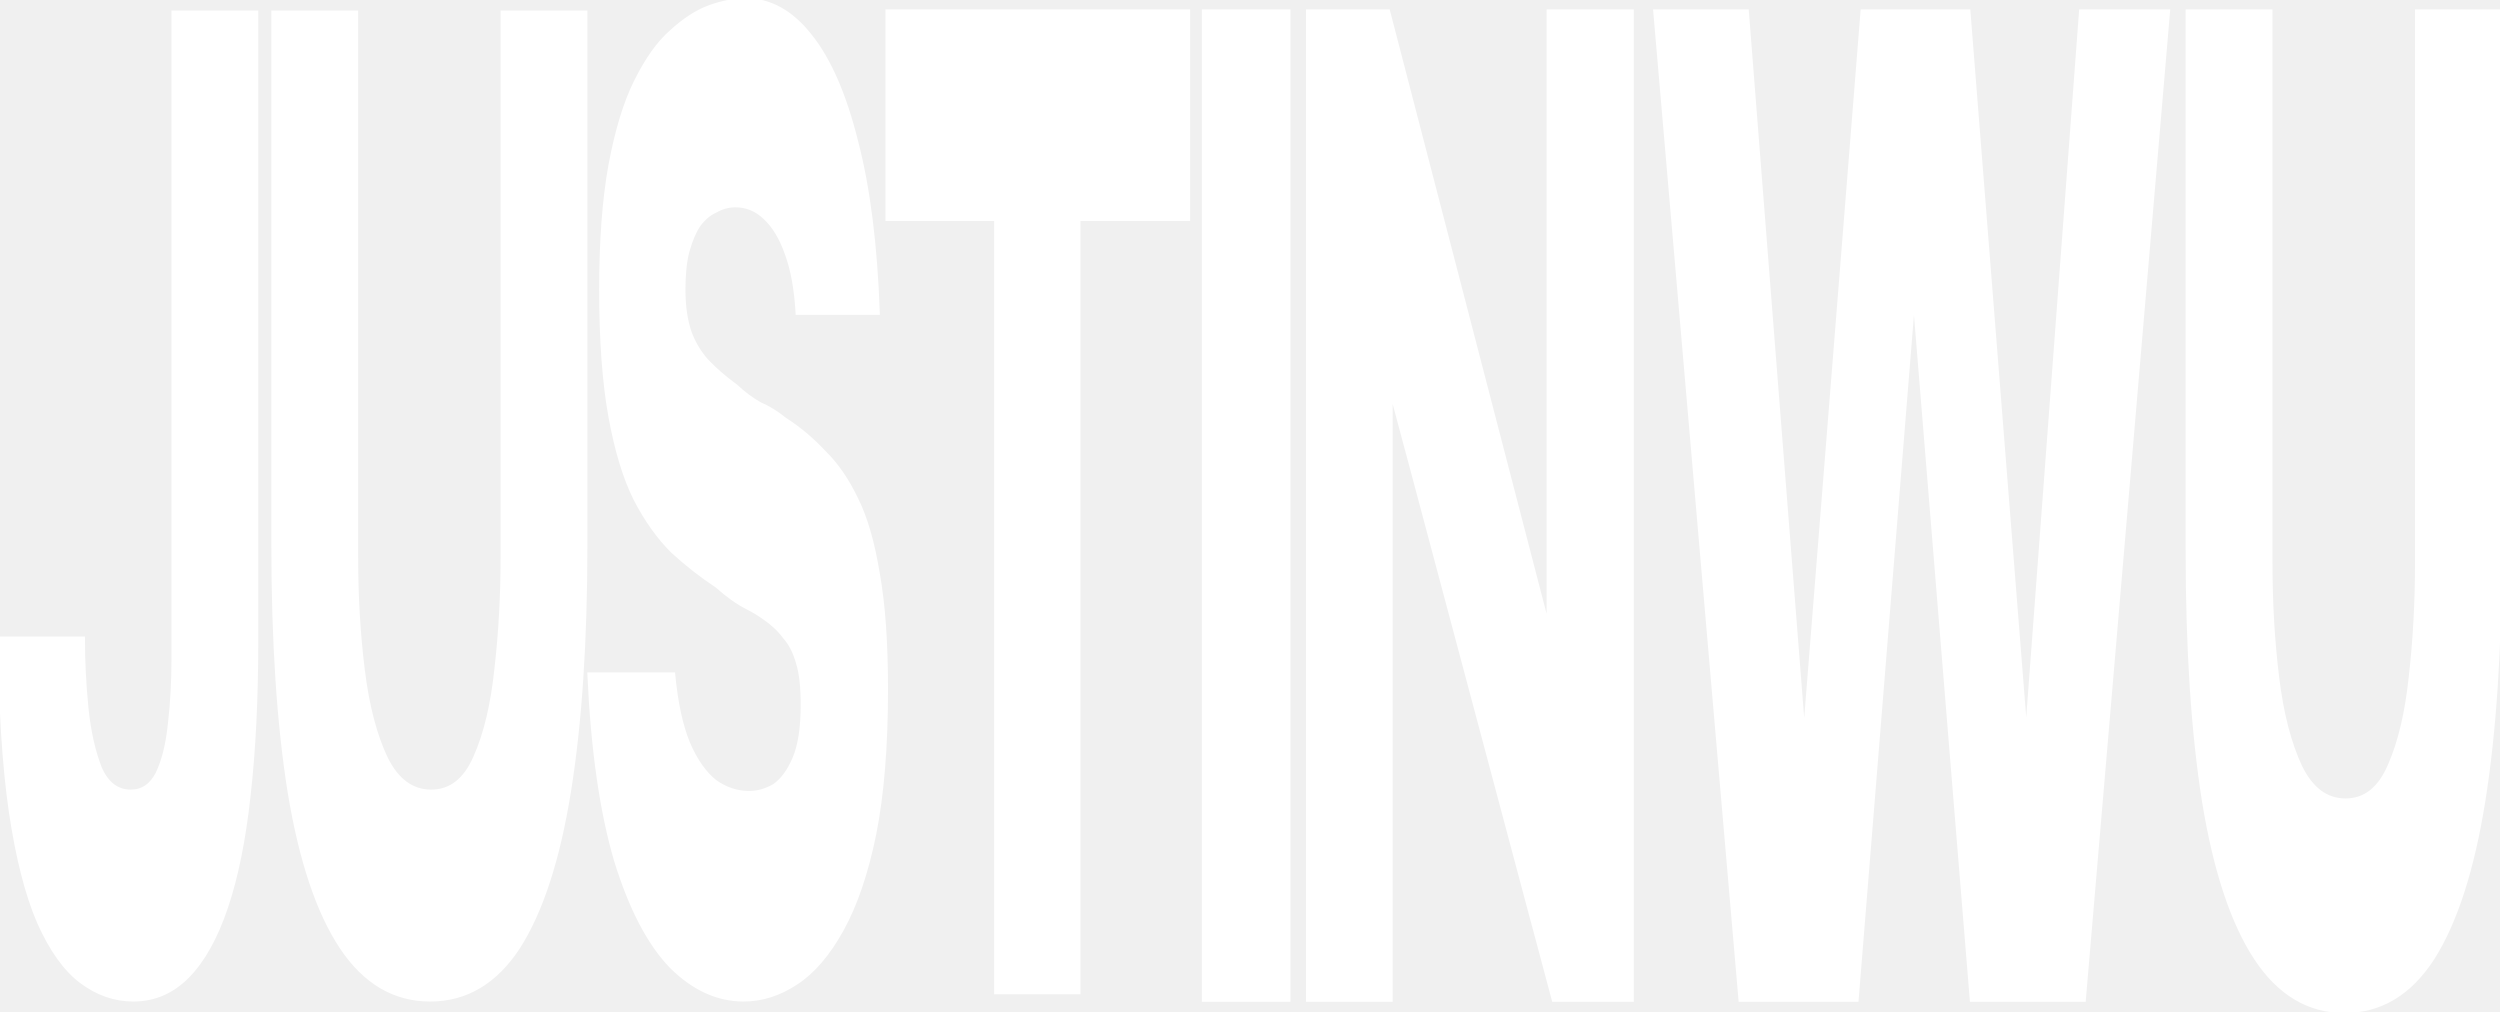
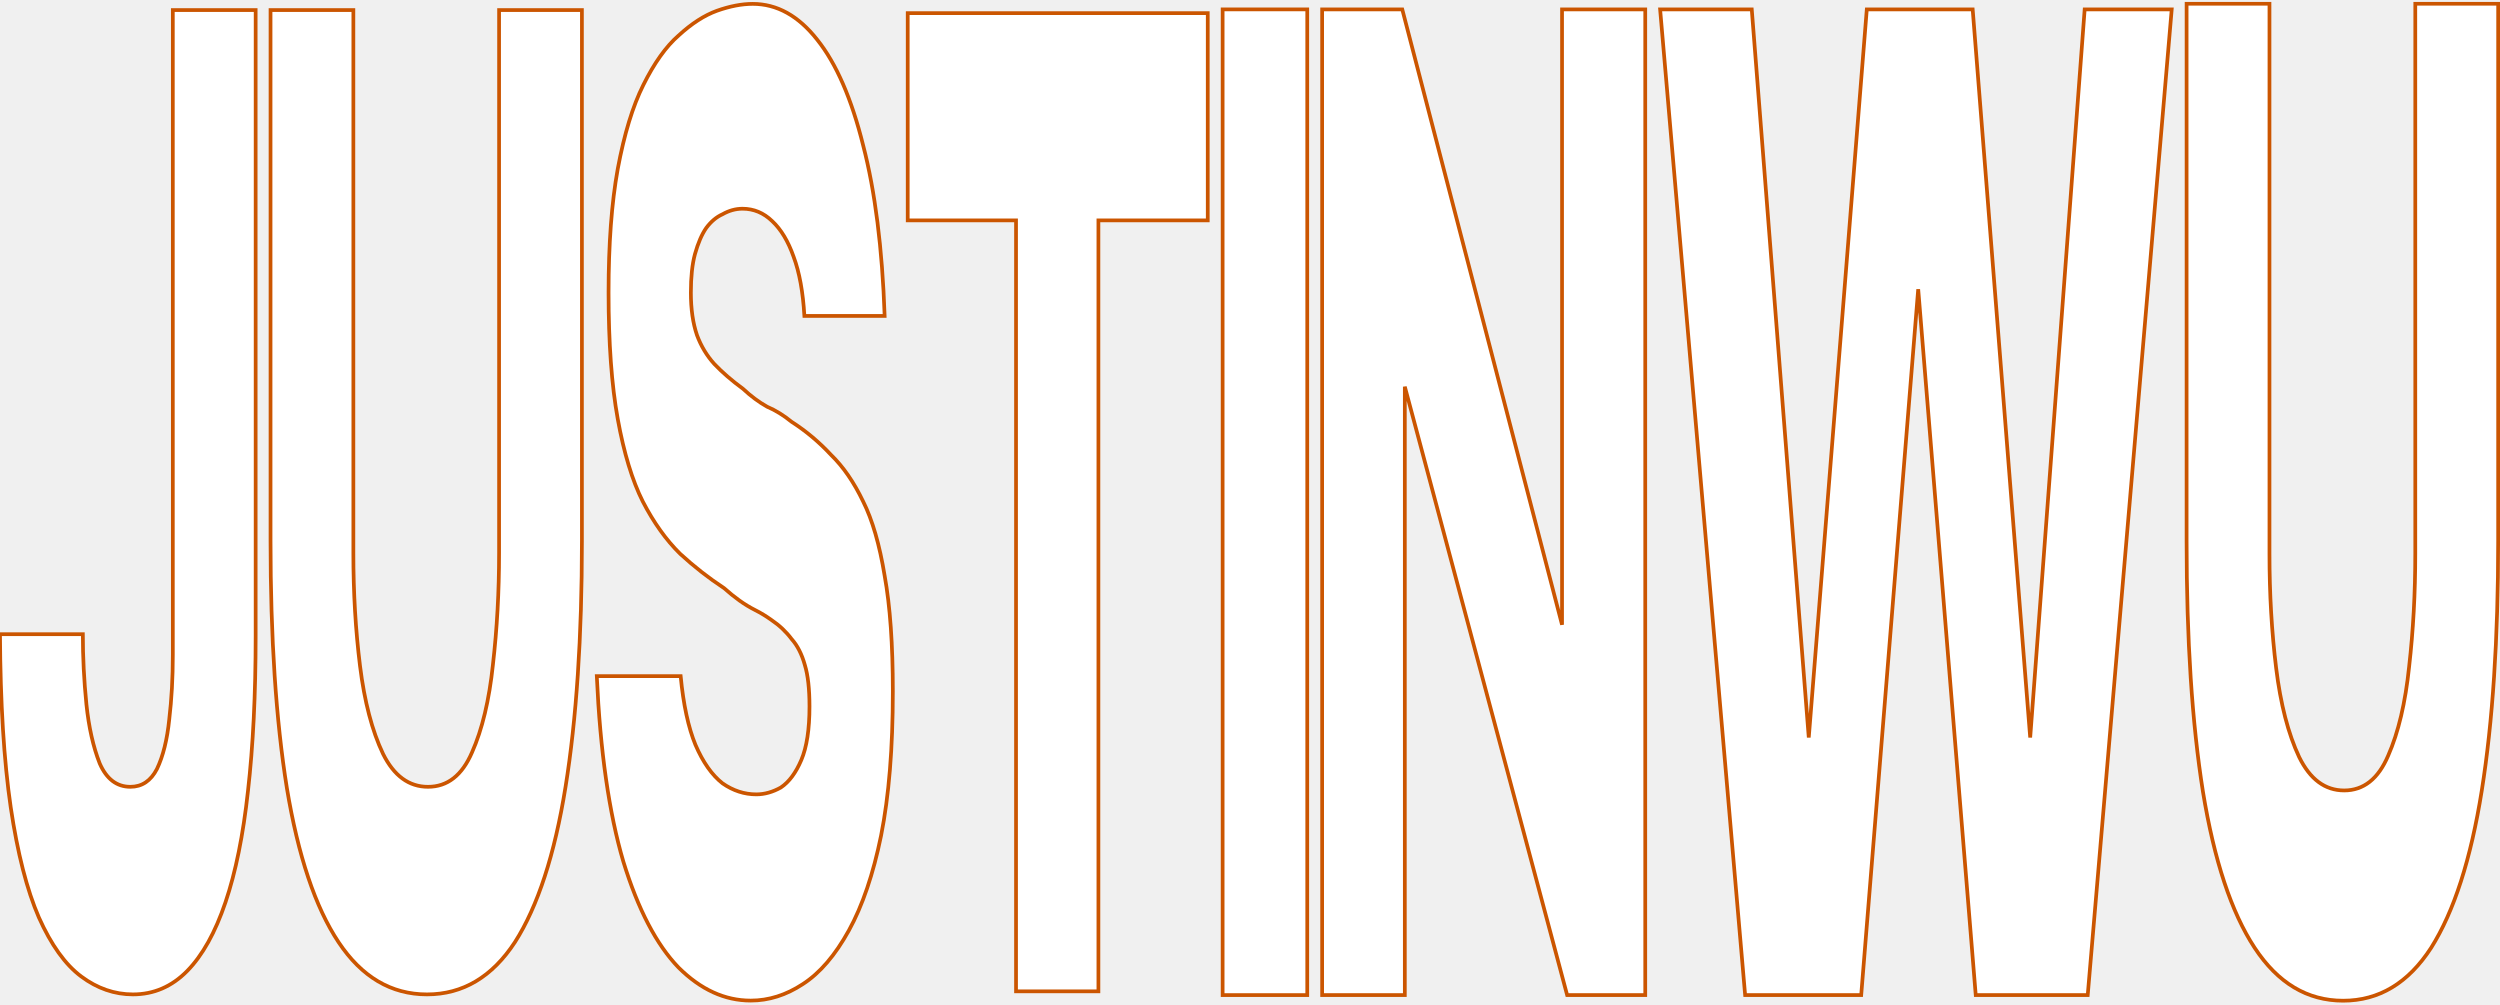
- <svg xmlns="http://www.w3.org/2000/svg" width="670" height="271" viewBox="0 0 670 271" fill="none">
-   <path d="M608.528 150.859C608.528 161.588 609.125 171.819 610.317 181.55C611.508 191.281 613.571 199.265 616.505 205.503C619.439 211.491 623.473 214.485 628.607 214.485C633.832 214.485 637.774 211.366 640.433 205.129C643.183 198.891 645.063 190.906 646.071 181.175C647.172 171.444 647.722 161.339 647.722 150.859V3.022H670V147.491C670 173.69 668.533 196.021 665.6 214.485C662.666 232.949 658.127 247.047 651.984 256.778C645.842 266.259 637.957 271 628.331 271C618.705 271 610.774 266.26 604.54 256.778C598.306 247.297 593.676 233.323 590.651 214.859C587.717 196.395 586.25 173.939 586.25 147.491V3.022H608.528V150.859Z" fill="white" />
-   <path d="M608.528 150.859C608.528 161.588 609.125 171.819 610.317 181.55C611.508 191.281 613.571 199.265 616.505 205.503C619.439 211.491 623.473 214.485 628.607 214.485C633.832 214.485 637.774 211.366 640.433 205.129C643.183 198.891 645.063 190.906 646.071 181.175C647.172 171.444 647.722 161.339 647.722 150.859V3.022H670V147.491C670 173.69 668.533 196.021 665.6 214.485C662.666 232.949 658.127 247.047 651.984 256.778C645.842 266.259 637.957 271 628.331 271C618.705 271 610.774 266.26 604.54 256.778C598.306 247.297 593.676 233.323 590.651 214.859C587.717 196.395 586.25 173.939 586.25 147.491V3.022H608.528V150.859Z" stroke="white" />
-   <path d="M483.52 198.745L499.119 3.022H527.579L543.041 198.745L557.682 3.022H581.08L558.503 267.977H528.4L512.938 78.243L497.614 267.977H466.415L443.565 3.022H468.195L483.52 198.745Z" fill="white" />
-   <path d="M483.52 198.745L499.119 3.022H527.579L543.041 198.745L557.682 3.022H581.08L558.503 267.977H528.4L512.938 78.243L497.614 267.977H466.415L443.565 3.022H468.195L483.52 198.745Z" stroke="white" />
-   <path d="M414.997 168.432V3.022H437.361V267.977H416.369L372.737 104.439V267.977H350.509V3.022H372.05L414.997 168.432Z" fill="white" />
-   <path d="M414.997 168.432V3.022H437.361V267.977H416.369L372.737 104.439V267.977H350.509V3.022H372.05L414.997 168.432Z" stroke="white" />
-   <path d="M345.34 267.977H322.593V3.022H345.34V267.977Z" fill="white" />
-   <path d="M345.34 267.977H322.593V3.022H345.34V267.977Z" stroke="white" />
-   <path d="M318.457 58.73H289.068V265.963H266.924V58.73H237.808V3.022H318.457V58.73Z" fill="white" />
-   <path d="M318.457 58.73H289.068V265.963H266.924V58.73H237.808V3.022H318.457V58.73Z" stroke="white" />
-   <path d="M199.831 0C206.336 0 212.109 3.202 217.148 9.607C222.279 16.013 226.402 25.498 229.517 38.062C232.724 50.379 234.648 65.654 235.29 83.884H213.713C213.346 77.479 212.383 72.182 210.826 67.994C209.36 63.806 207.436 60.604 205.053 58.387C202.763 56.17 200.106 55.061 197.083 55.06C195.25 55.06 193.463 55.553 191.722 56.538C190.073 57.277 188.607 58.51 187.324 60.234C186.133 61.959 185.125 64.299 184.3 67.255C183.567 69.965 183.201 73.414 183.201 77.602C183.201 82.036 183.751 85.855 184.85 89.058C185.95 92.014 187.507 94.6 189.523 96.817C191.63 99.035 194.196 101.253 197.219 103.47C199.327 105.441 201.48 107.042 203.679 108.273C205.97 109.259 208.169 110.614 210.276 112.338C214.124 114.801 217.652 117.758 220.859 121.207C224.157 124.41 227.043 128.598 229.517 133.771C231.991 138.699 233.915 145.35 235.29 153.726C236.756 161.855 237.489 172.202 237.489 184.767C237.489 200.041 236.435 212.974 234.328 223.567C232.22 233.914 229.335 242.414 225.67 249.065C222.005 255.717 217.881 260.521 213.299 263.478C208.81 266.434 204.137 267.911 199.281 267.911C192.318 267.911 185.858 264.955 179.903 259.043C173.947 252.884 168.999 243.399 165.059 230.589C161.211 217.532 158.829 200.903 157.913 180.702H180.453C181.186 188.339 182.514 194.498 184.438 199.179C186.454 203.859 188.882 207.308 191.722 209.525C194.563 211.496 197.587 212.481 200.794 212.481C202.992 212.481 205.191 211.865 207.39 210.634C209.589 209.156 211.421 206.692 212.887 203.243C214.353 199.794 215.087 194.99 215.087 188.831C215.087 184.15 214.674 180.455 213.849 177.745C213.025 174.789 211.834 172.449 210.276 170.725C208.81 168.754 206.978 167.029 204.779 165.551C203.405 164.565 201.984 163.703 200.518 162.964C199.052 162.225 197.632 161.362 196.257 160.377C194.883 159.392 193.509 158.283 192.134 157.052C188.011 154.342 184.072 151.262 180.315 147.813C176.559 144.118 173.214 139.438 170.282 133.771C167.441 128.105 165.197 120.714 163.547 111.599C161.898 102.484 161.074 91.151 161.074 77.602C161.074 64.545 161.898 53.459 163.547 44.344C165.288 34.982 167.579 27.469 170.42 21.803C173.352 15.89 176.513 11.455 179.903 8.499C183.385 5.297 186.821 3.079 190.211 1.848C193.692 0.616 196.899 4.75406e-05 199.831 0Z" fill="white" />
-   <path d="M199.831 0C206.336 0 212.109 3.202 217.148 9.607C222.279 16.013 226.402 25.498 229.517 38.062C232.724 50.379 234.648 65.654 235.29 83.884H213.713C213.346 77.479 212.383 72.182 210.826 67.994C209.36 63.806 207.436 60.604 205.053 58.387C202.763 56.17 200.106 55.061 197.083 55.06C195.25 55.06 193.463 55.553 191.722 56.538C190.073 57.277 188.607 58.51 187.324 60.234C186.133 61.959 185.125 64.299 184.3 67.255C183.567 69.965 183.201 73.414 183.201 77.602C183.201 82.036 183.751 85.855 184.85 89.058C185.95 92.014 187.507 94.6 189.523 96.817C191.63 99.035 194.196 101.253 197.219 103.47C199.327 105.441 201.48 107.042 203.679 108.273C205.97 109.259 208.169 110.614 210.276 112.338C214.124 114.801 217.652 117.758 220.859 121.207C224.157 124.41 227.043 128.598 229.517 133.771C231.991 138.699 233.915 145.35 235.29 153.726C236.756 161.855 237.489 172.202 237.489 184.767C237.489 200.041 236.435 212.974 234.328 223.567C232.22 233.914 229.335 242.414 225.67 249.065C222.005 255.717 217.881 260.521 213.299 263.478C208.81 266.434 204.137 267.911 199.281 267.911C192.318 267.911 185.858 264.955 179.903 259.043C173.947 252.884 168.999 243.399 165.059 230.589C161.211 217.532 158.829 200.903 157.913 180.702H180.453C181.186 188.339 182.514 194.498 184.438 199.179C186.454 203.859 188.882 207.308 191.722 209.525C194.563 211.496 197.587 212.481 200.794 212.481C202.992 212.481 205.191 211.865 207.39 210.634C209.589 209.156 211.421 206.692 212.887 203.243C214.353 199.794 215.087 194.99 215.087 188.831C215.087 184.15 214.674 180.455 213.849 177.745C213.025 174.789 211.834 172.449 210.276 170.725C208.81 168.754 206.978 167.029 204.779 165.551C203.405 164.565 201.984 163.703 200.518 162.964C199.052 162.225 197.632 161.362 196.257 160.377C194.883 159.392 193.509 158.283 192.134 157.052C188.011 154.342 184.072 151.262 180.315 147.813C176.559 144.118 173.214 139.438 170.282 133.771C167.441 128.105 165.197 120.714 163.547 111.599C161.898 102.484 161.074 91.151 161.074 77.602C161.074 64.545 161.898 53.459 163.547 44.344C165.288 34.982 167.579 27.469 170.42 21.803C173.352 15.89 176.513 11.455 179.903 8.499C183.385 5.297 186.821 3.079 190.211 1.848C193.692 0.616 196.899 4.75406e-05 199.831 0Z" stroke="white" />
-   <path d="M95.487 149.292C95.487 159.885 96.083 169.986 97.274 179.594C98.465 189.201 100.527 197.084 103.459 203.243C106.391 209.155 110.423 212.112 115.554 212.112C120.776 212.112 124.716 209.033 127.373 202.874C130.122 196.715 132 188.831 133.008 179.223C134.107 169.616 134.657 159.638 134.657 149.292V3.326H156.922V145.966C156.922 171.833 155.455 193.882 152.523 212.112C149.591 230.342 145.057 244.262 138.918 253.87C132.779 263.231 124.899 267.912 115.278 267.912C105.658 267.912 97.732 263.231 91.502 253.87C85.271 244.508 80.645 230.712 77.621 212.482C74.689 194.252 73.222 172.079 73.222 145.966V3.326H95.487V149.292Z" fill="white" />
-   <path d="M95.487 149.292C95.487 159.885 96.083 169.986 97.274 179.594C98.465 189.201 100.527 197.084 103.459 203.243C106.391 209.155 110.423 212.112 115.554 212.112C120.776 212.112 124.716 209.033 127.373 202.874C130.122 196.715 132 188.831 133.008 179.223C134.107 169.616 134.657 159.638 134.657 149.292V3.326H156.922V145.966C156.922 171.833 155.455 193.882 152.523 212.112C149.591 230.342 145.057 244.262 138.918 253.87C132.779 263.231 124.899 267.912 115.278 267.912C105.658 267.912 97.732 263.231 91.502 253.87C85.271 244.508 80.645 230.712 77.621 212.482C74.689 194.252 73.222 172.079 73.222 145.966V3.326H95.487V149.292Z" stroke="white" />
-   <path d="M68.719 171.464C68.719 187.23 68.032 201.149 66.657 213.22C65.374 225.046 63.358 235.023 60.609 243.153C57.861 251.283 54.425 257.442 50.302 261.63C46.179 265.818 41.322 267.912 35.733 267.912C30.786 267.912 26.159 266.311 21.852 263.108C17.546 259.906 13.744 254.608 10.445 247.218C7.238 239.827 4.718 229.973 2.886 217.655C1.053 205.091 0.092 189.57 0 171.094H22.265C22.265 177.252 22.585 183.535 23.227 189.94C23.868 196.099 25.059 201.396 26.8 205.83C28.632 210.018 31.382 212.112 35.047 212.112C38.162 212.112 40.544 210.511 42.193 207.308C43.843 203.859 44.941 199.424 45.491 194.005C46.133 188.585 46.454 182.796 46.454 176.637V3.326H68.719V171.464Z" fill="white" />
-   <path d="M68.719 171.464C68.719 187.23 68.032 201.149 66.657 213.22C65.374 225.046 63.358 235.023 60.609 243.153C57.861 251.283 54.425 257.442 50.302 261.63C46.179 265.818 41.322 267.912 35.733 267.912C30.786 267.912 26.159 266.311 21.852 263.108C17.546 259.906 13.744 254.608 10.445 247.218C7.238 239.827 4.718 229.973 2.886 217.655C1.053 205.091 0.092 189.57 0 171.094H22.265C22.265 177.252 22.585 183.535 23.227 189.94C23.868 196.099 25.059 201.396 26.8 205.83C28.632 210.018 31.382 212.112 35.047 212.112C38.162 212.112 40.544 210.511 42.193 207.308C43.843 203.859 44.941 199.424 45.491 194.005C46.133 188.585 46.454 182.796 46.454 176.637V3.326H68.719V171.464Z" stroke="white" />
+ <svg xmlns="http://www.w3.org/2000/svg" width="672" height="270" viewBox="0 0 672 270" fill="none">
+   <path d="M68.719 170.845C68.719 186.611 68.032 200.53 66.657 212.602C65.374 224.427 63.358 234.404 60.609 242.534C57.861 250.664 54.425 256.823 50.302 261.011C46.179 265.199 41.322 267.293 35.733 267.293C30.786 267.293 26.159 265.692 21.852 262.489C17.546 259.287 13.744 253.989 10.445 246.599C7.238 239.208 4.718 229.354 2.886 217.036C1.053 204.472 0.092 188.951 0 170.475H22.265C22.265 176.633 22.585 182.916 23.227 189.321C23.868 195.48 25.059 200.777 26.8 205.211C28.632 209.399 31.382 211.493 35.047 211.493C38.162 211.493 40.544 209.892 42.193 206.689C43.843 203.24 44.941 198.806 45.491 193.386C46.133 187.966 46.454 182.177 46.454 176.019V2.707H68.719V170.845Z" fill="white" />
+   <path d="M68.719 170.845C68.719 186.611 68.032 200.53 66.657 212.602C65.374 224.427 63.358 234.404 60.609 242.534C57.861 250.664 54.425 256.823 50.302 261.011C46.179 265.199 41.322 267.293 35.733 267.293C30.786 267.293 26.159 265.692 21.852 262.489C17.546 259.287 13.744 253.989 10.445 246.599C7.238 239.208 4.718 229.354 2.886 217.036C1.053 204.472 0.092 188.951 0 170.475H22.265C22.265 176.633 22.585 182.916 23.227 189.321C23.868 195.48 25.059 200.777 26.8 205.211C28.632 209.399 31.382 211.493 35.047 211.493C38.162 211.493 40.544 209.892 42.193 206.689C43.843 203.24 44.941 198.806 45.491 193.386C46.133 187.966 46.454 182.177 46.454 176.019V2.707H68.719V170.845Z" stroke="#CB5500" />
+   <path d="M94.983 148.673C94.983 159.266 95.579 169.367 96.77 178.975C97.962 188.582 100.023 196.465 102.955 202.624C105.887 208.537 109.919 211.493 115.05 211.493C120.272 211.493 124.212 208.414 126.869 202.255C129.618 196.096 131.496 188.212 132.504 178.604C133.603 168.997 134.153 159.02 134.153 148.673V2.707H156.418V145.347C156.418 171.214 154.952 193.263 152.02 211.493C149.088 229.723 144.553 243.643 138.414 253.251C132.275 262.612 124.395 267.293 114.774 267.293C105.154 267.293 97.228 262.612 90.998 253.251C84.768 243.89 80.141 230.093 77.117 211.863C74.185 193.633 72.719 171.46 72.719 145.347V2.707H94.983V148.673Z" fill="white" />
+   <path d="M94.983 148.673C94.983 159.266 95.579 169.367 96.77 178.975C97.962 188.582 100.023 196.465 102.955 202.624C105.887 208.537 109.919 211.493 115.05 211.493C120.272 211.493 124.212 208.414 126.869 202.255C129.618 196.096 131.496 188.212 132.504 178.604C133.603 168.997 134.153 159.02 134.153 148.673V2.707H156.418V145.347C156.418 171.214 154.952 193.263 152.02 211.493C149.088 229.723 144.553 243.643 138.414 253.251C132.275 262.612 124.395 267.293 114.774 267.293C105.154 267.293 97.228 262.612 90.998 253.251C84.768 243.89 80.141 230.093 77.117 211.863C74.185 193.633 72.719 171.46 72.719 145.347V2.707H94.983V148.673Z" stroke="#CB5500" />
+   <path d="M202.336 1.044C208.841 1.044 214.614 4.247 219.653 10.652C224.784 17.057 228.907 26.542 232.022 39.106C235.229 51.424 237.154 66.698 237.795 84.928H216.218C215.851 78.523 214.889 73.227 213.331 69.039C211.865 64.851 209.941 61.648 207.559 59.431C205.268 57.214 202.611 56.105 199.588 56.105C197.755 56.105 195.968 56.597 194.228 57.583C192.578 58.322 191.112 59.554 189.829 61.279C188.638 63.003 187.63 65.343 186.806 68.299C186.073 71.009 185.706 74.458 185.706 78.646C185.706 83.08 186.256 86.899 187.355 90.102C188.455 93.058 190.013 95.645 192.028 97.862C194.136 100.079 196.701 102.297 199.725 104.514C201.832 106.485 203.986 108.086 206.185 109.318C208.475 110.303 210.674 111.658 212.781 113.382C216.629 115.846 220.157 118.802 223.364 122.251C226.663 125.454 229.549 129.643 232.022 134.816C234.496 139.743 236.421 146.394 237.795 154.77C239.261 162.9 239.994 173.247 239.994 185.811C239.994 201.085 238.94 214.019 236.833 224.612C234.726 234.959 231.84 243.458 228.175 250.11C224.51 256.761 220.386 261.566 215.805 264.522C211.315 267.478 206.642 268.956 201.786 268.956C194.823 268.955 188.364 266 182.408 260.087C176.453 253.929 171.504 244.444 167.564 231.633C163.716 218.577 161.334 201.948 160.418 181.747H182.958C183.691 189.383 185.019 195.542 186.943 200.223C188.959 204.904 191.387 208.353 194.228 210.57C197.068 212.541 200.091 213.526 203.298 213.526C205.497 213.526 207.697 212.91 209.896 211.678C212.094 210.2 213.927 207.736 215.393 204.288C216.859 200.839 217.592 196.034 217.592 189.875C217.592 185.195 217.179 181.499 216.354 178.79C215.53 175.833 214.339 173.493 212.781 171.769C211.315 169.798 209.483 168.073 207.284 166.595C205.91 165.61 204.489 164.747 203.023 164.008C201.557 163.269 200.137 162.407 198.763 161.421C197.388 160.436 196.014 159.328 194.64 158.096C190.517 155.386 186.577 152.307 182.82 148.858C179.064 145.163 175.719 140.482 172.787 134.816C169.947 129.15 167.702 121.758 166.053 112.643C164.404 103.528 163.579 92.195 163.579 78.646C163.579 65.589 164.404 54.503 166.053 45.388C167.794 36.027 170.085 28.513 172.925 22.847C175.857 16.935 179.018 12.5 182.408 9.543C185.89 6.341 189.326 4.124 192.716 2.892C196.197 1.66 199.404 1.044 202.336 1.044Z" fill="white" />
+   <path d="M202.336 1.044C208.841 1.044 214.614 4.247 219.653 10.652C224.784 17.057 228.907 26.542 232.022 39.106C235.229 51.424 237.154 66.698 237.795 84.928H216.218C215.851 78.523 214.889 73.227 213.331 69.039C211.865 64.851 209.941 61.648 207.559 59.431C205.268 57.214 202.611 56.105 199.588 56.105C197.755 56.105 195.968 56.597 194.228 57.583C192.578 58.322 191.112 59.554 189.829 61.279C188.638 63.003 187.63 65.343 186.806 68.299C186.073 71.009 185.706 74.458 185.706 78.646C185.706 83.08 186.256 86.899 187.355 90.102C188.455 93.058 190.013 95.645 192.028 97.862C194.136 100.079 196.701 102.297 199.725 104.514C201.832 106.485 203.986 108.086 206.185 109.318C208.475 110.303 210.674 111.658 212.781 113.382C216.629 115.846 220.157 118.802 223.364 122.251C226.663 125.454 229.549 129.643 232.022 134.816C234.496 139.743 236.421 146.394 237.795 154.77C239.261 162.9 239.994 173.247 239.994 185.811C239.994 201.085 238.94 214.019 236.833 224.612C234.726 234.959 231.84 243.458 228.175 250.11C224.51 256.761 220.386 261.566 215.805 264.522C211.315 267.478 206.642 268.956 201.786 268.956C194.823 268.955 188.364 266 182.408 260.087C176.453 253.929 171.504 244.444 167.564 231.633C163.716 218.577 161.334 201.948 160.418 181.747H182.958C183.691 189.383 185.019 195.542 186.943 200.223C188.959 204.904 191.387 208.353 194.228 210.57C197.068 212.541 200.091 213.526 203.298 213.526C205.497 213.526 207.697 212.91 209.896 211.678C212.094 210.2 213.927 207.736 215.393 204.288C216.859 200.839 217.592 196.034 217.592 189.875C217.592 185.195 217.179 181.499 216.354 178.79C215.53 175.833 214.339 173.493 212.781 171.769C211.315 169.798 209.483 168.073 207.284 166.595C205.91 165.61 204.489 164.747 203.023 164.008C201.557 163.269 200.137 162.407 198.763 161.421C197.388 160.436 196.014 159.328 194.64 158.096C190.517 155.386 186.577 152.307 182.82 148.858C179.064 145.163 175.719 140.482 172.787 134.816C169.947 129.15 167.702 121.758 166.053 112.643C164.404 103.528 163.579 92.195 163.579 78.646C163.579 65.589 164.404 54.503 166.053 45.388C167.794 36.027 170.085 28.513 172.925 22.847C175.857 16.935 179.018 12.5 182.408 9.543C185.89 6.341 189.326 4.124 192.716 2.892C196.197 1.66 199.404 1.044 202.336 1.044Z" stroke="#CB5500" />
+   <path d="M324.642 59.238H295.253V266.47H273.109V59.238H243.994V3.53H324.642V59.238Z" fill="white" />
+   <path d="M324.642 59.238H295.253V266.47H273.109V59.238H243.994V3.53H324.642V59.238Z" stroke="#CB5500" />
+   <path d="M351.389 267.478H328.642V2.522H351.389V267.478Z" fill="white" />
+   <path d="M351.389 267.478H328.642V2.522H351.389V267.478Z" stroke="#CB5500" />
+   <path d="M419.876 167.933V2.522H442.24V267.478H421.248L377.616 103.939V267.478H355.389V2.522H376.93L419.876 167.933Z" fill="white" />
+   <path d="M419.876 167.933V2.522H442.24V267.478H421.248L377.616 103.939V267.478H355.389V2.522H376.93L419.876 167.933Z" stroke="#CB5500" />
+   <path d="M486.196 198.245L501.794 2.522H530.255L545.717 198.245L560.358 2.522H583.756L561.179 267.478H531.076L515.614 77.743L500.29 267.478H469.091L446.241 2.522H470.871L486.196 198.245Z" fill="white" />
+   <path d="M486.196 198.245L501.794 2.522H530.255L545.717 198.245L560.358 2.522H583.756L561.179 267.478H531.076L515.614 77.743L500.29 267.478H469.091L446.241 2.522H470.871L486.196 198.245Z" stroke="#CB5500" />
+   <path d="M610.034 148.848C610.034 159.577 610.63 169.808 611.822 179.539C613.014 189.269 615.077 197.254 618.011 203.492C620.945 209.48 624.978 212.474 630.112 212.474C635.338 212.474 639.28 209.355 641.938 203.118C644.689 196.88 646.569 188.895 647.577 179.164C648.677 169.433 649.228 159.328 649.228 148.848V1.011H671.506V145.48C671.506 171.679 670.039 194.01 667.105 212.474C664.172 230.938 659.633 245.036 653.49 254.767C647.348 264.248 639.463 268.989 629.837 268.989C620.211 268.989 612.28 264.248 606.046 254.767C599.812 245.286 595.182 231.312 592.156 212.848C589.223 194.384 587.756 171.928 587.756 145.48V1.011H610.034V148.848Z" fill="white" />
+   <path d="M610.034 148.848C610.034 159.577 610.63 169.808 611.822 179.539C613.014 189.269 615.077 197.254 618.011 203.492C620.945 209.48 624.978 212.474 630.112 212.474C635.338 212.474 639.28 209.355 641.938 203.118C644.689 196.88 646.569 188.895 647.577 179.164C648.677 169.433 649.228 159.328 649.228 148.848V1.011H671.506V145.48C671.506 171.679 670.039 194.01 667.105 212.474C664.172 230.938 659.633 245.036 653.49 254.767C647.348 264.248 639.463 268.989 629.837 268.989C620.211 268.989 612.28 264.248 606.046 254.767C599.812 245.286 595.182 231.312 592.156 212.848C589.223 194.384 587.756 171.928 587.756 145.48V1.011H610.034V148.848Z" stroke="#CB5500" />
</svg>
